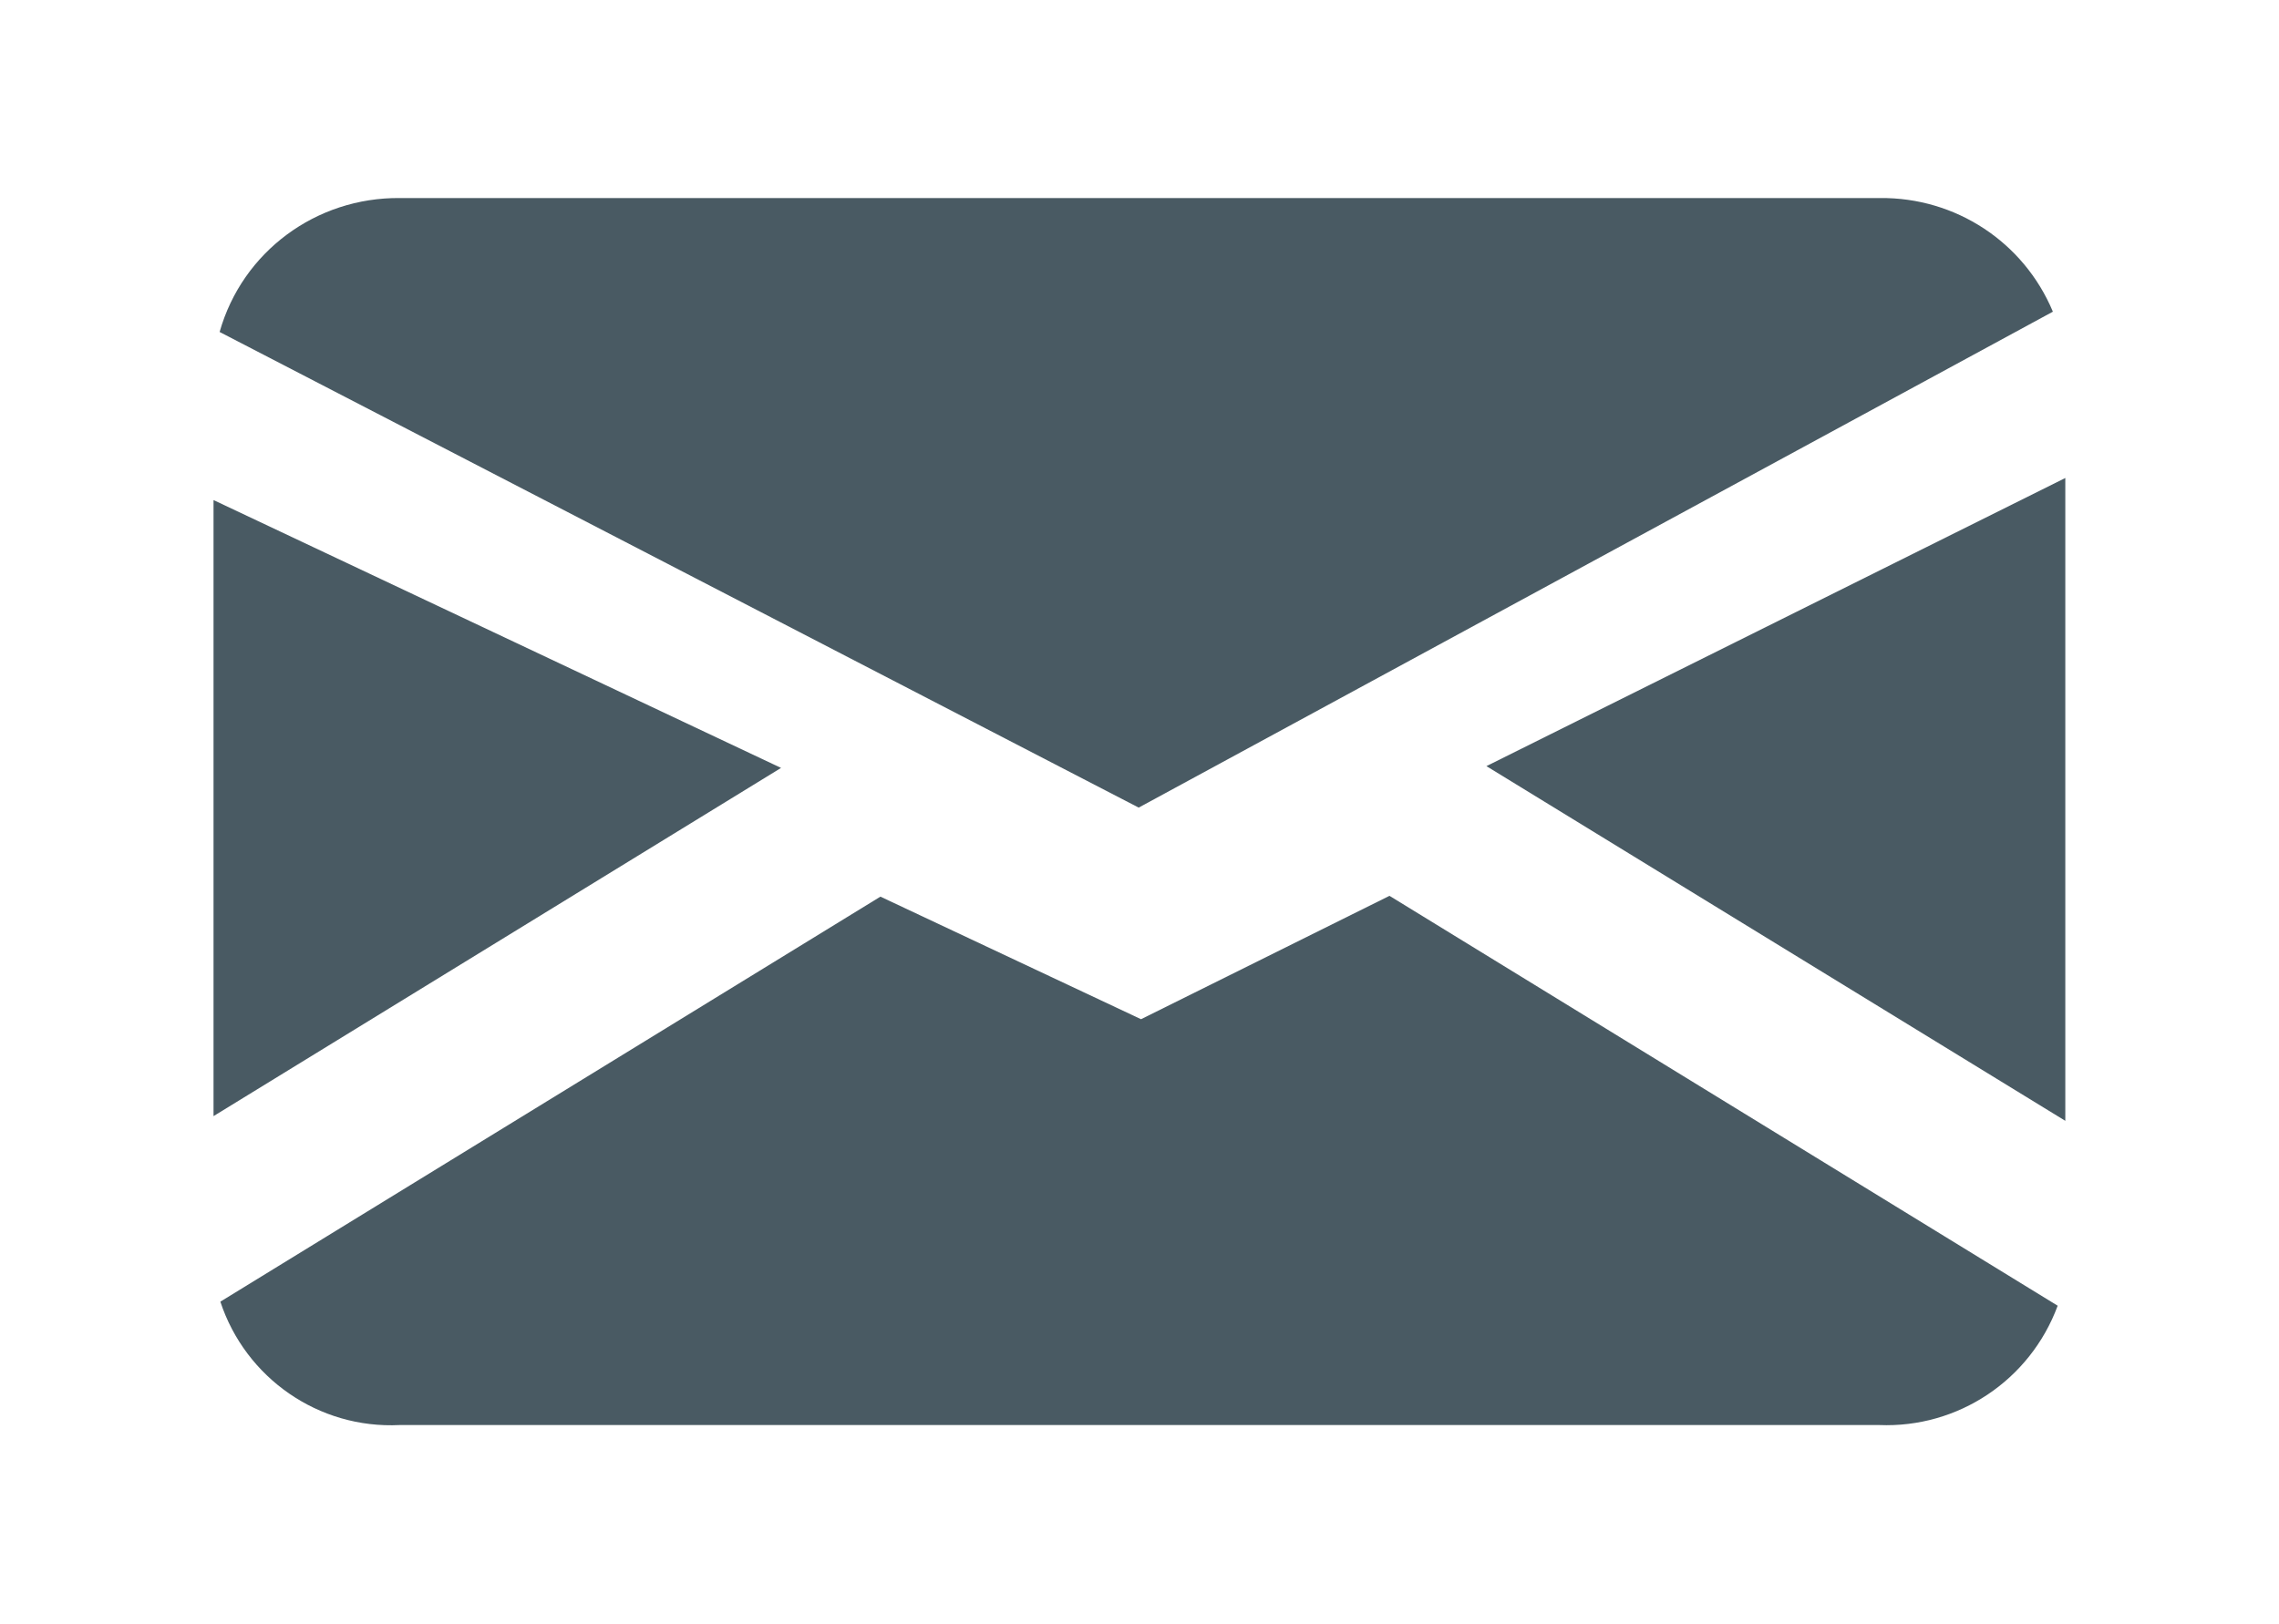
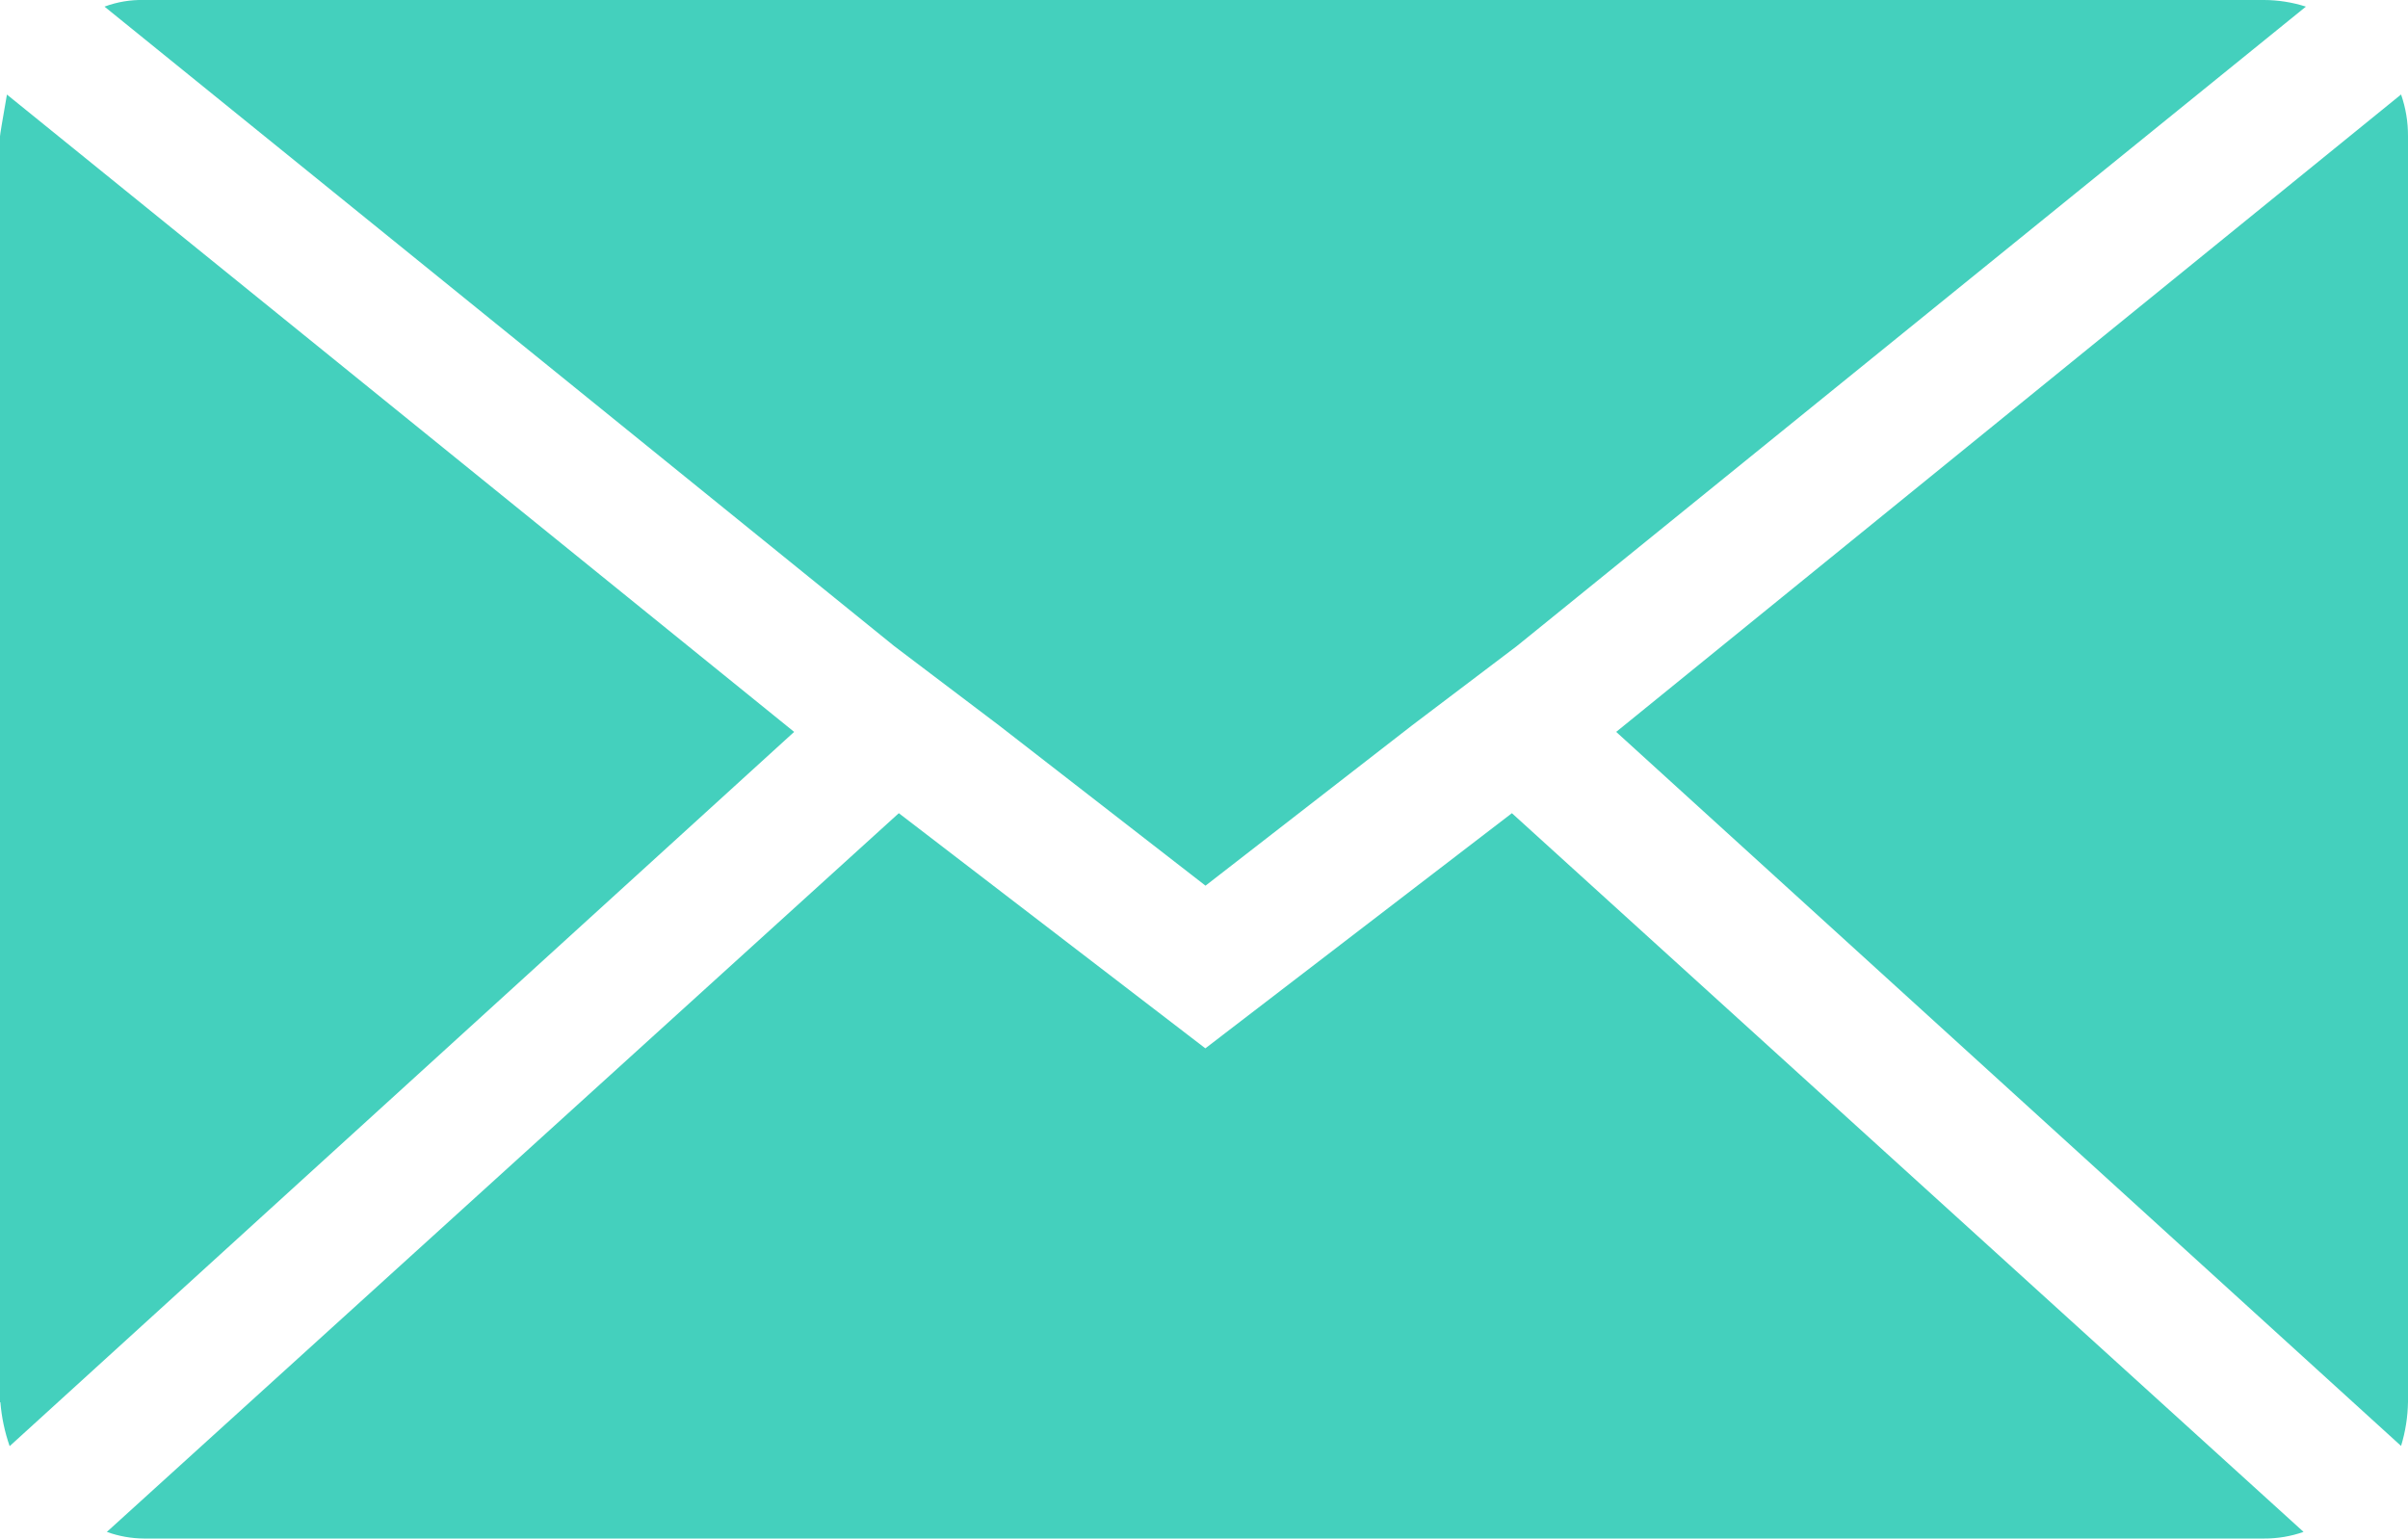
- <svg xmlns="http://www.w3.org/2000/svg" version="1.0" id="Layer_1" x="0px" y="0px" viewBox="0 0 28.07 20" enable-background="new 0 0 28.07 20" xml:space="preserve">
-   <g id="Group_336" transform="translate(0 0)">
-     <g id="Group_329" transform="translate(0 3.711)">
-       <path id="Path_1402" fill="#495A63" d="M2.63,10.04l6.99-4.29l-6.99-3.3V10.04z" />
-     </g>
-     <g id="Group_331" transform="translate(0.075 0)">
-       <path id="Path_1404" fill="#495A63" d="M13.95,9.95L2.63,4.09C2.91,3.1,3.82,2.43,4.85,2.44h18.23c0.93-0.01,1.77,0.54,2.13,1.4    L13.95,9.95z" />
-     </g>
-     <g id="Group_333" transform="translate(0.074 8.587)">
-       <path id="Path_1406" fill="#495A63" d="M17.04,2.45l8.23,5.05c-0.34,0.92-1.23,1.51-2.2,1.47H4.85c-1,0.05-1.9-0.58-2.21-1.52    l8.13-4.99l3.21,1.51L17.04,2.45z" />
-     </g>
-     <g id="Group_335" transform="translate(15.678 3.439)">
-       <path id="Path_1408" fill="#495A63" d="M9.76,2.45v7.92L2.63,6L9.76,2.45z" />
-     </g>
-   </g>
+ <svg xmlns="http://www.w3.org/2000/svg" width="31.956" height="20.419" viewBox="0 0 31.956 20.419">
+   <path id="Icon_zocial-email" data-name="Icon zocial-email" d="M.072,22.679V5.877q0-.029.092-.554l10.447,8.459L.2,23.262a2.355,2.355,0,0,1-.123-.583ZM1.459,4.156a1.4,1.4,0,0,1,.524-.088H30.118a1.835,1.835,0,0,1,.555.088L20.2,12.644l-1.387,1.05-2.743,2.129-2.743-2.129-1.387-1.05ZM1.49,24.4,12,14.861l4.068,3.121,4.068-3.121L30.642,24.4a1.554,1.554,0,0,1-.524.088H1.983A1.466,1.466,0,0,1,1.49,24.4ZM21.52,13.782,31.936,5.322a1.657,1.657,0,0,1,.092.554v16.8a2.126,2.126,0,0,1-.092.583Z" transform="translate(-0.072 -4.068)" fill="#44d0bd" />
</svg>
